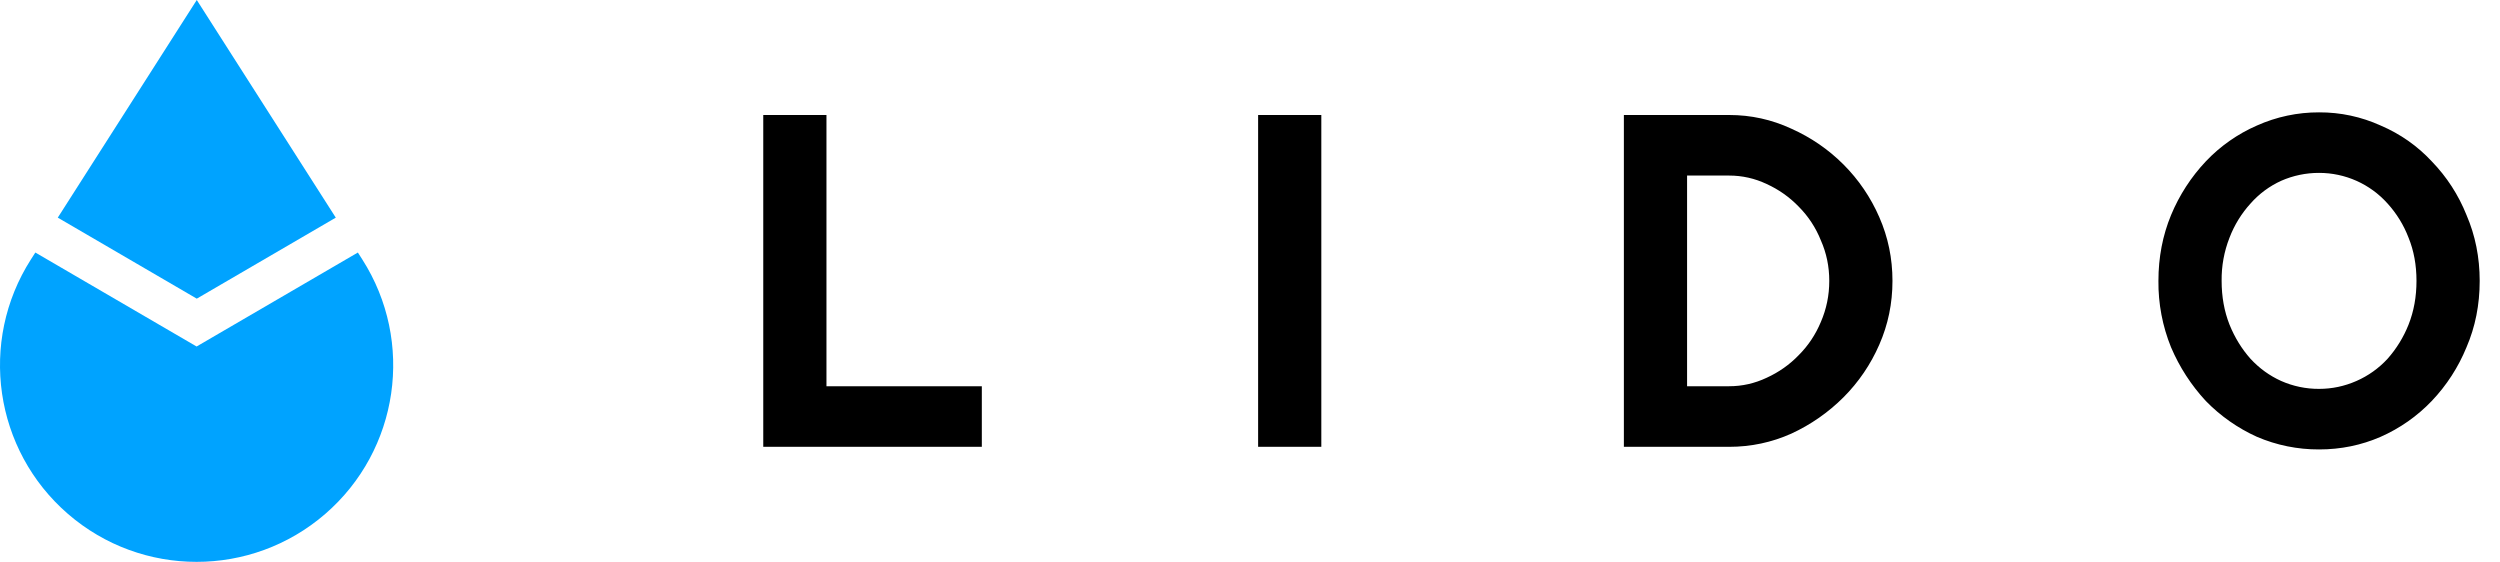
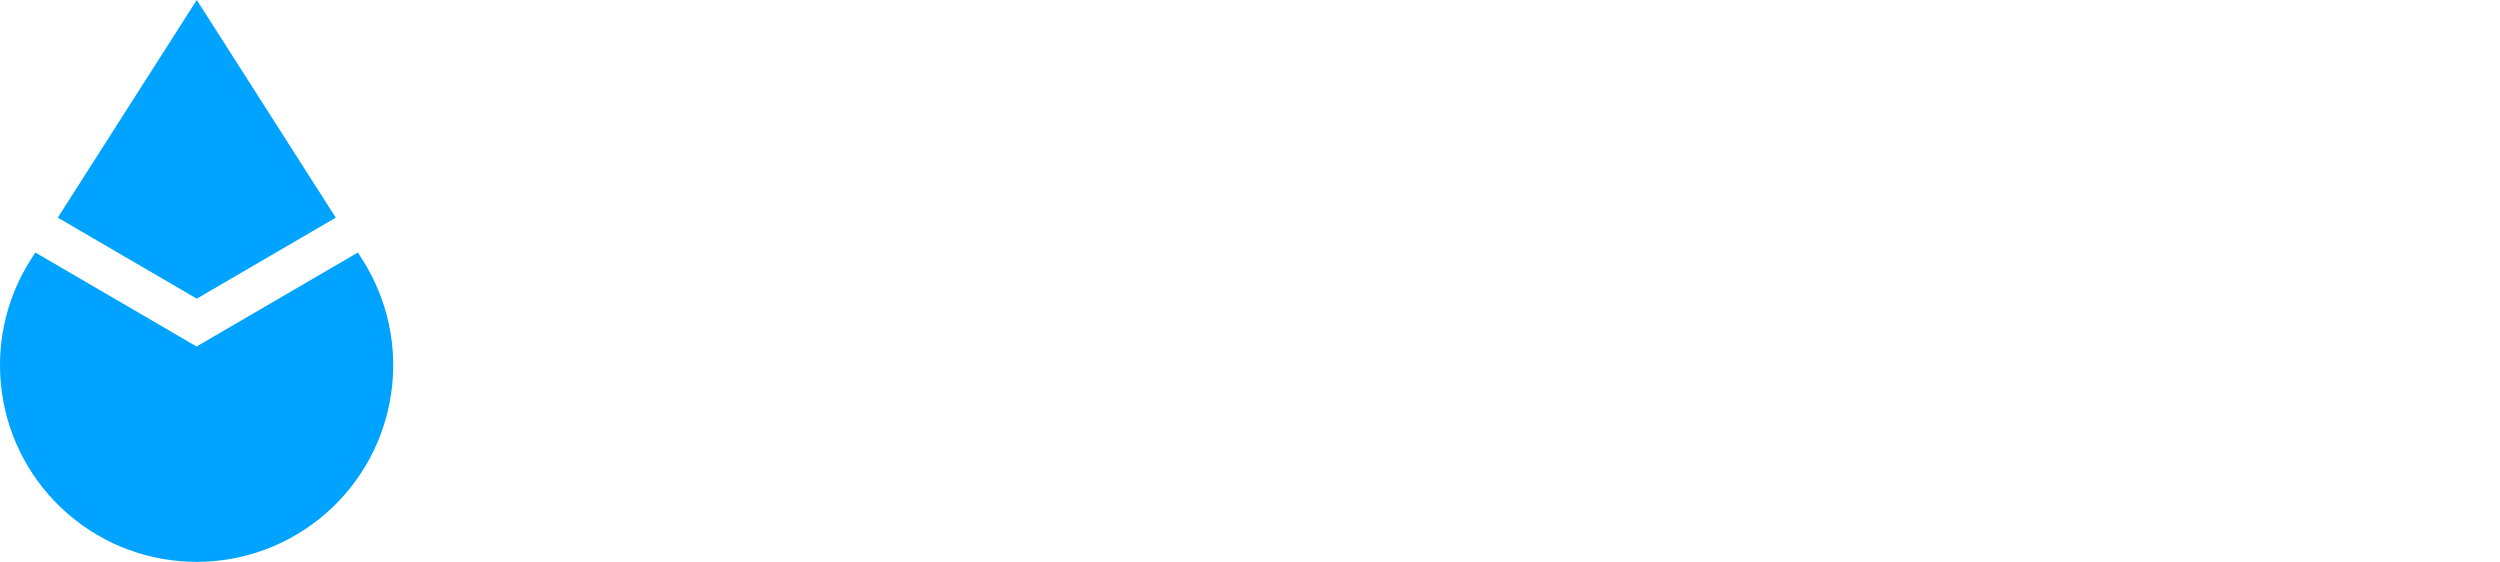
<svg xmlns="http://www.w3.org/2000/svg" width="89" height="20" fill="currentColor">
-   <path d="M27.172 4.094h2.25v9.656h5.531v2.156h-7.781V4.094zm17.617 0h2.25v11.812h-2.25V4.094zm13.021 0h3.75c.774 0 1.512.162 2.212.487.7.313 1.319.738 1.856 1.275a6.078 6.078 0 011.275 1.875c.313.713.469 1.469.469 2.269s-.156 1.556-.469 2.269a6.078 6.078 0 01-1.275 1.875 6.435 6.435 0 01-1.856 1.293c-.7.313-1.438.47-2.212.47h-3.75V4.093zm3.75 9.656c.462 0 .906-.1 1.33-.3.438-.2.82-.469 1.144-.806.338-.338.6-.732.788-1.181.2-.463.3-.95.3-1.463 0-.512-.1-.994-.3-1.444a3.576 3.576 0 00-.788-1.2 3.717 3.717 0 00-1.143-.806 3.09 3.09 0 00-1.331-.3h-1.5v7.5h1.5zM82.558 16a5.56 5.56 0 01-2.213-.45 5.978 5.978 0 01-1.818-1.275 6.625 6.625 0 01-1.238-1.912A6.118 6.118 0 0176.84 10c0-.838.15-1.619.45-2.344a6.304 6.304 0 011.238-1.912 5.575 5.575 0 011.818-1.275A5.367 5.367 0 0182.558 4a5.24 5.24 0 012.194.469c.7.3 1.306.725 1.818 1.275a5.868 5.868 0 011.238 1.912c.312.725.469 1.506.469 2.344 0 .85-.157 1.637-.47 2.363a6.144 6.144 0 01-1.237 1.912 5.689 5.689 0 01-1.818 1.275c-.688.3-1.42.45-2.194.45zm0-2.156c.462 0 .906-.094 1.331-.281a3.31 3.31 0 001.106-.788 4.13 4.13 0 00.75-1.219c.188-.475.282-.993.282-1.556 0-.563-.094-1.075-.282-1.537a3.855 3.855 0 00-.75-1.22 3.263 3.263 0 00-2.437-1.088 3.333 3.333 0 00-1.35.282 3.25 3.25 0 00-1.088.807 3.854 3.854 0 00-.75 1.219A4.057 4.057 0 0079.09 10c0 .563.093 1.081.28 1.556.188.463.438.869.75 1.219.313.338.675.6 1.088.787a3.3 3.3 0 001.35.282z" />
  <path fillRule="evenodd" clipRule="evenodd" d="M7.005 0l4.949 7.748-4.949 2.884-4.948-2.884L7.005 0zM3.572 7.381l3.433-5.376 3.434 5.376-3.434 2.002L3.572 7.38z" fill="#00A3FF" />
  <path d="M6.998 12.335L1.258 8.99l-.157.245a6.999 6.999 0 1011.796 0l-.157-.245-5.742 3.346z" fill="#00A3FF" />
</svg>
